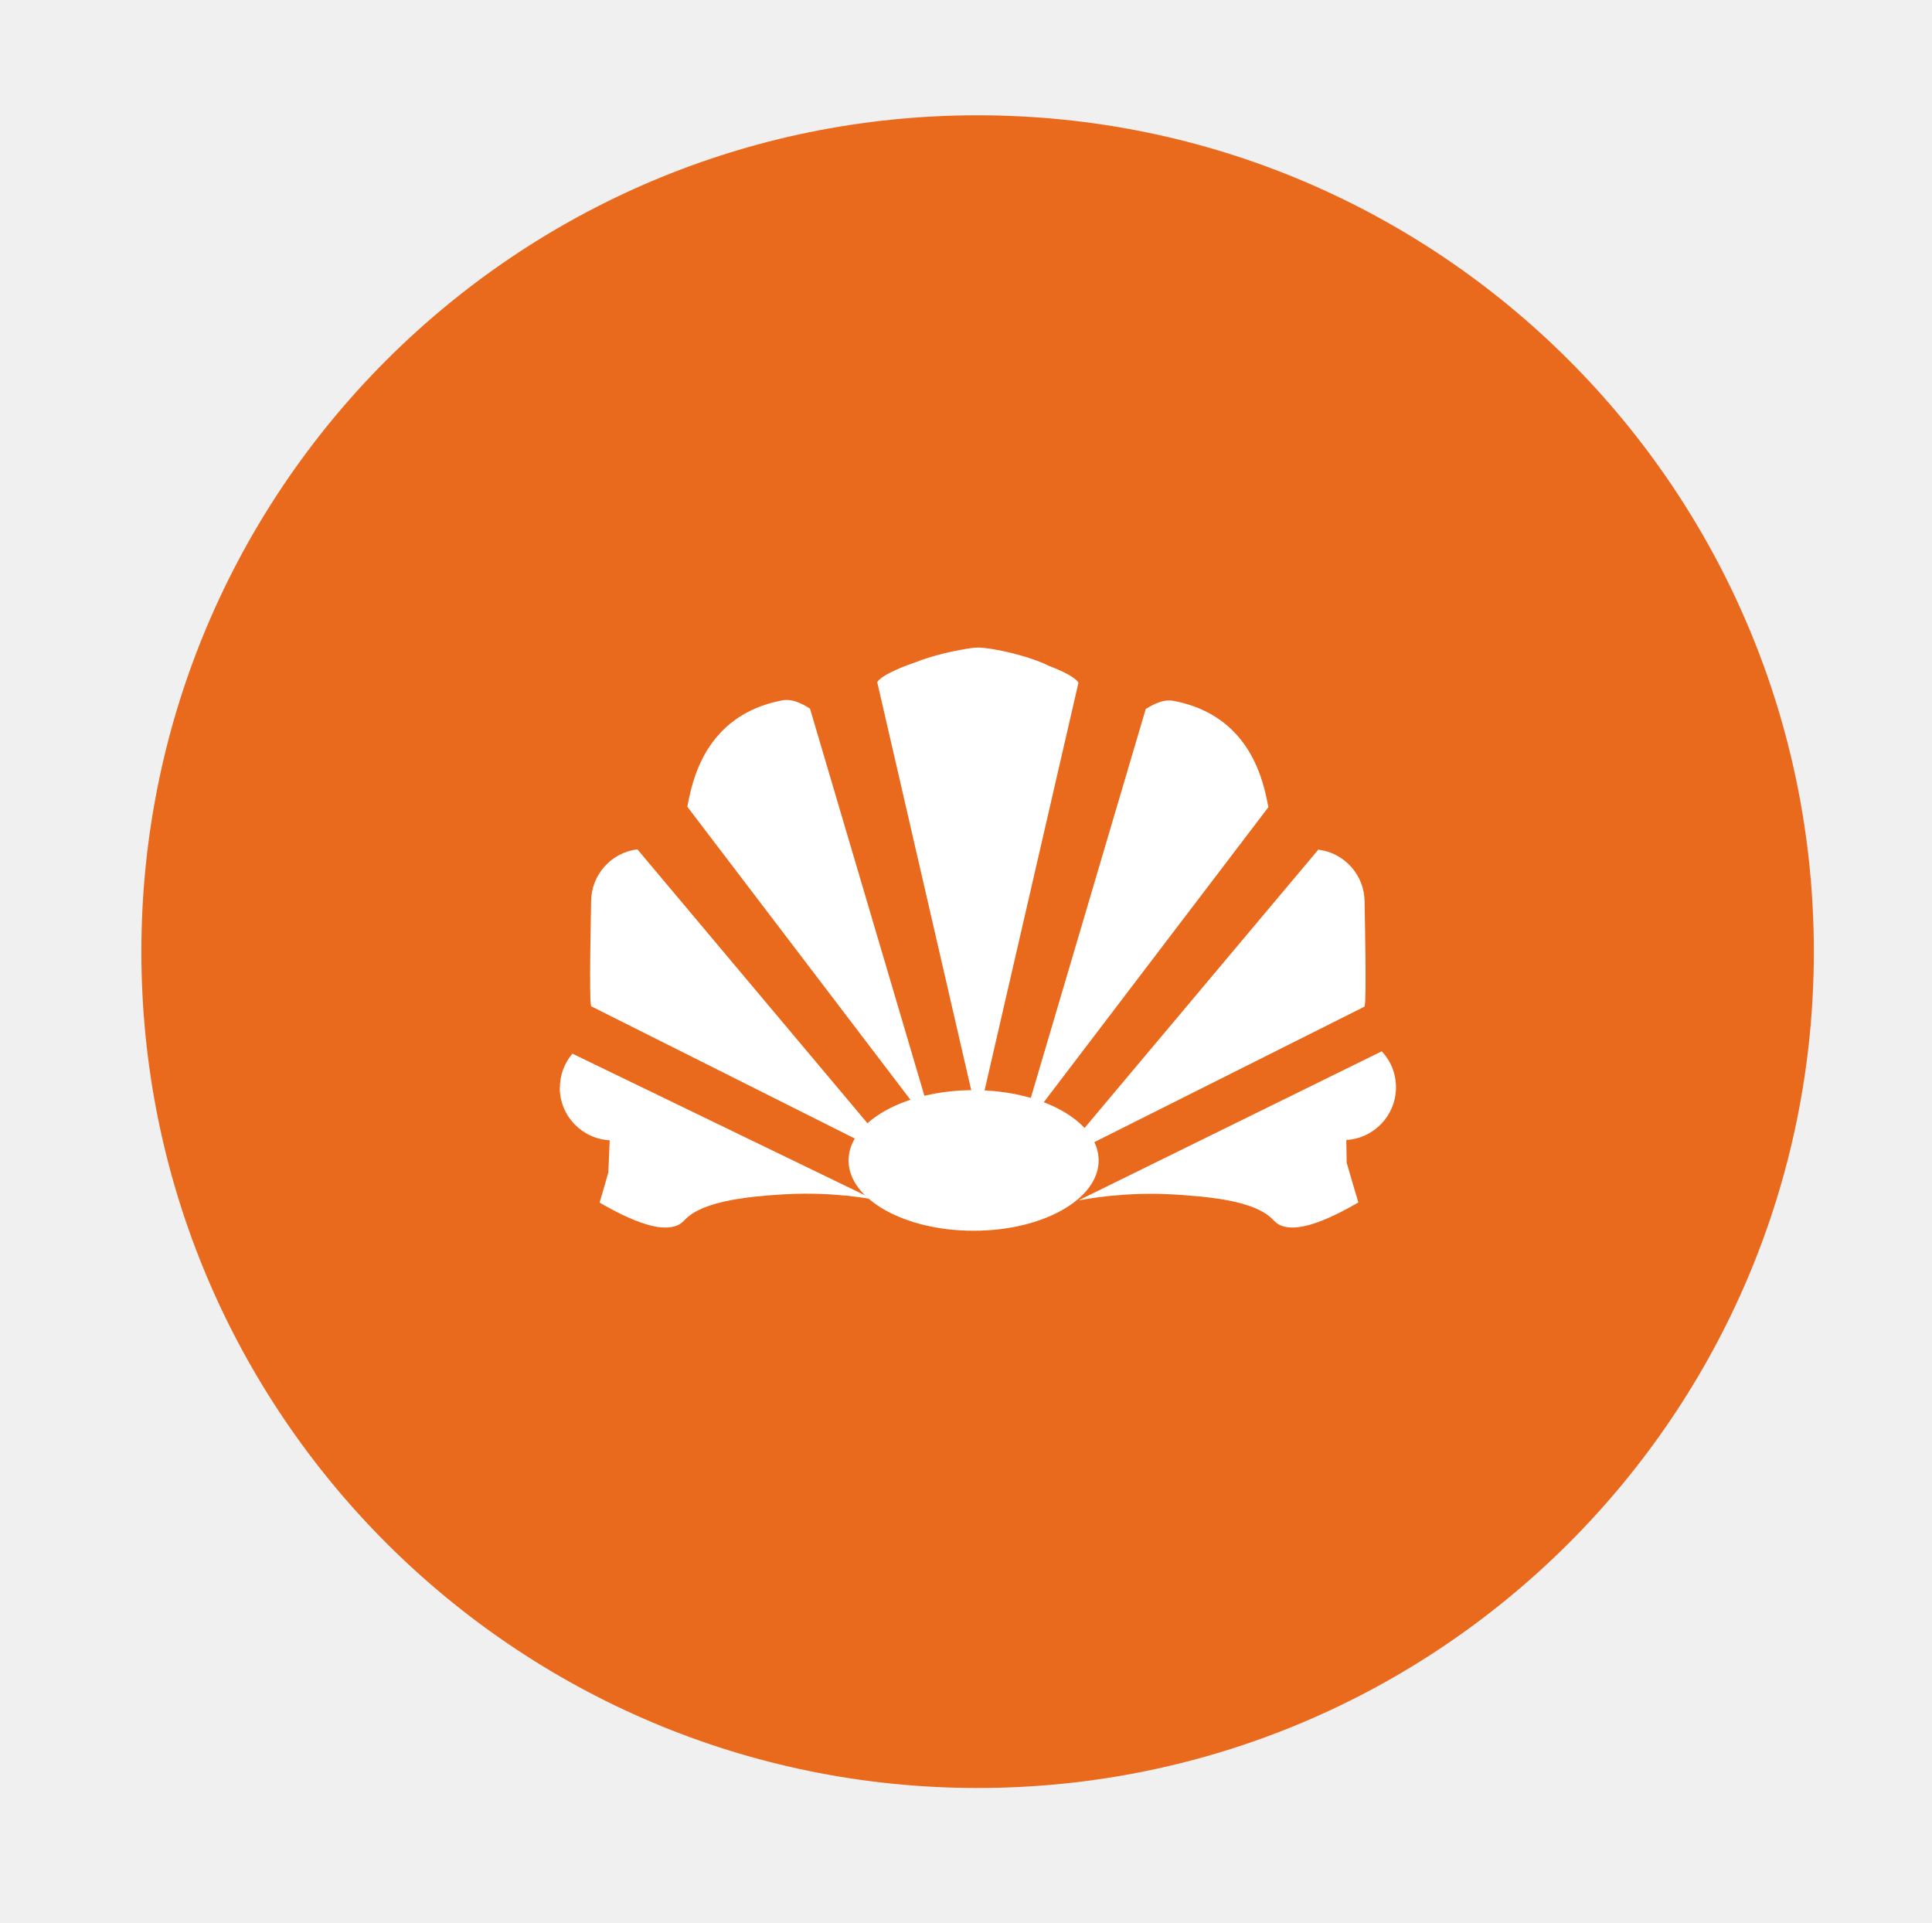
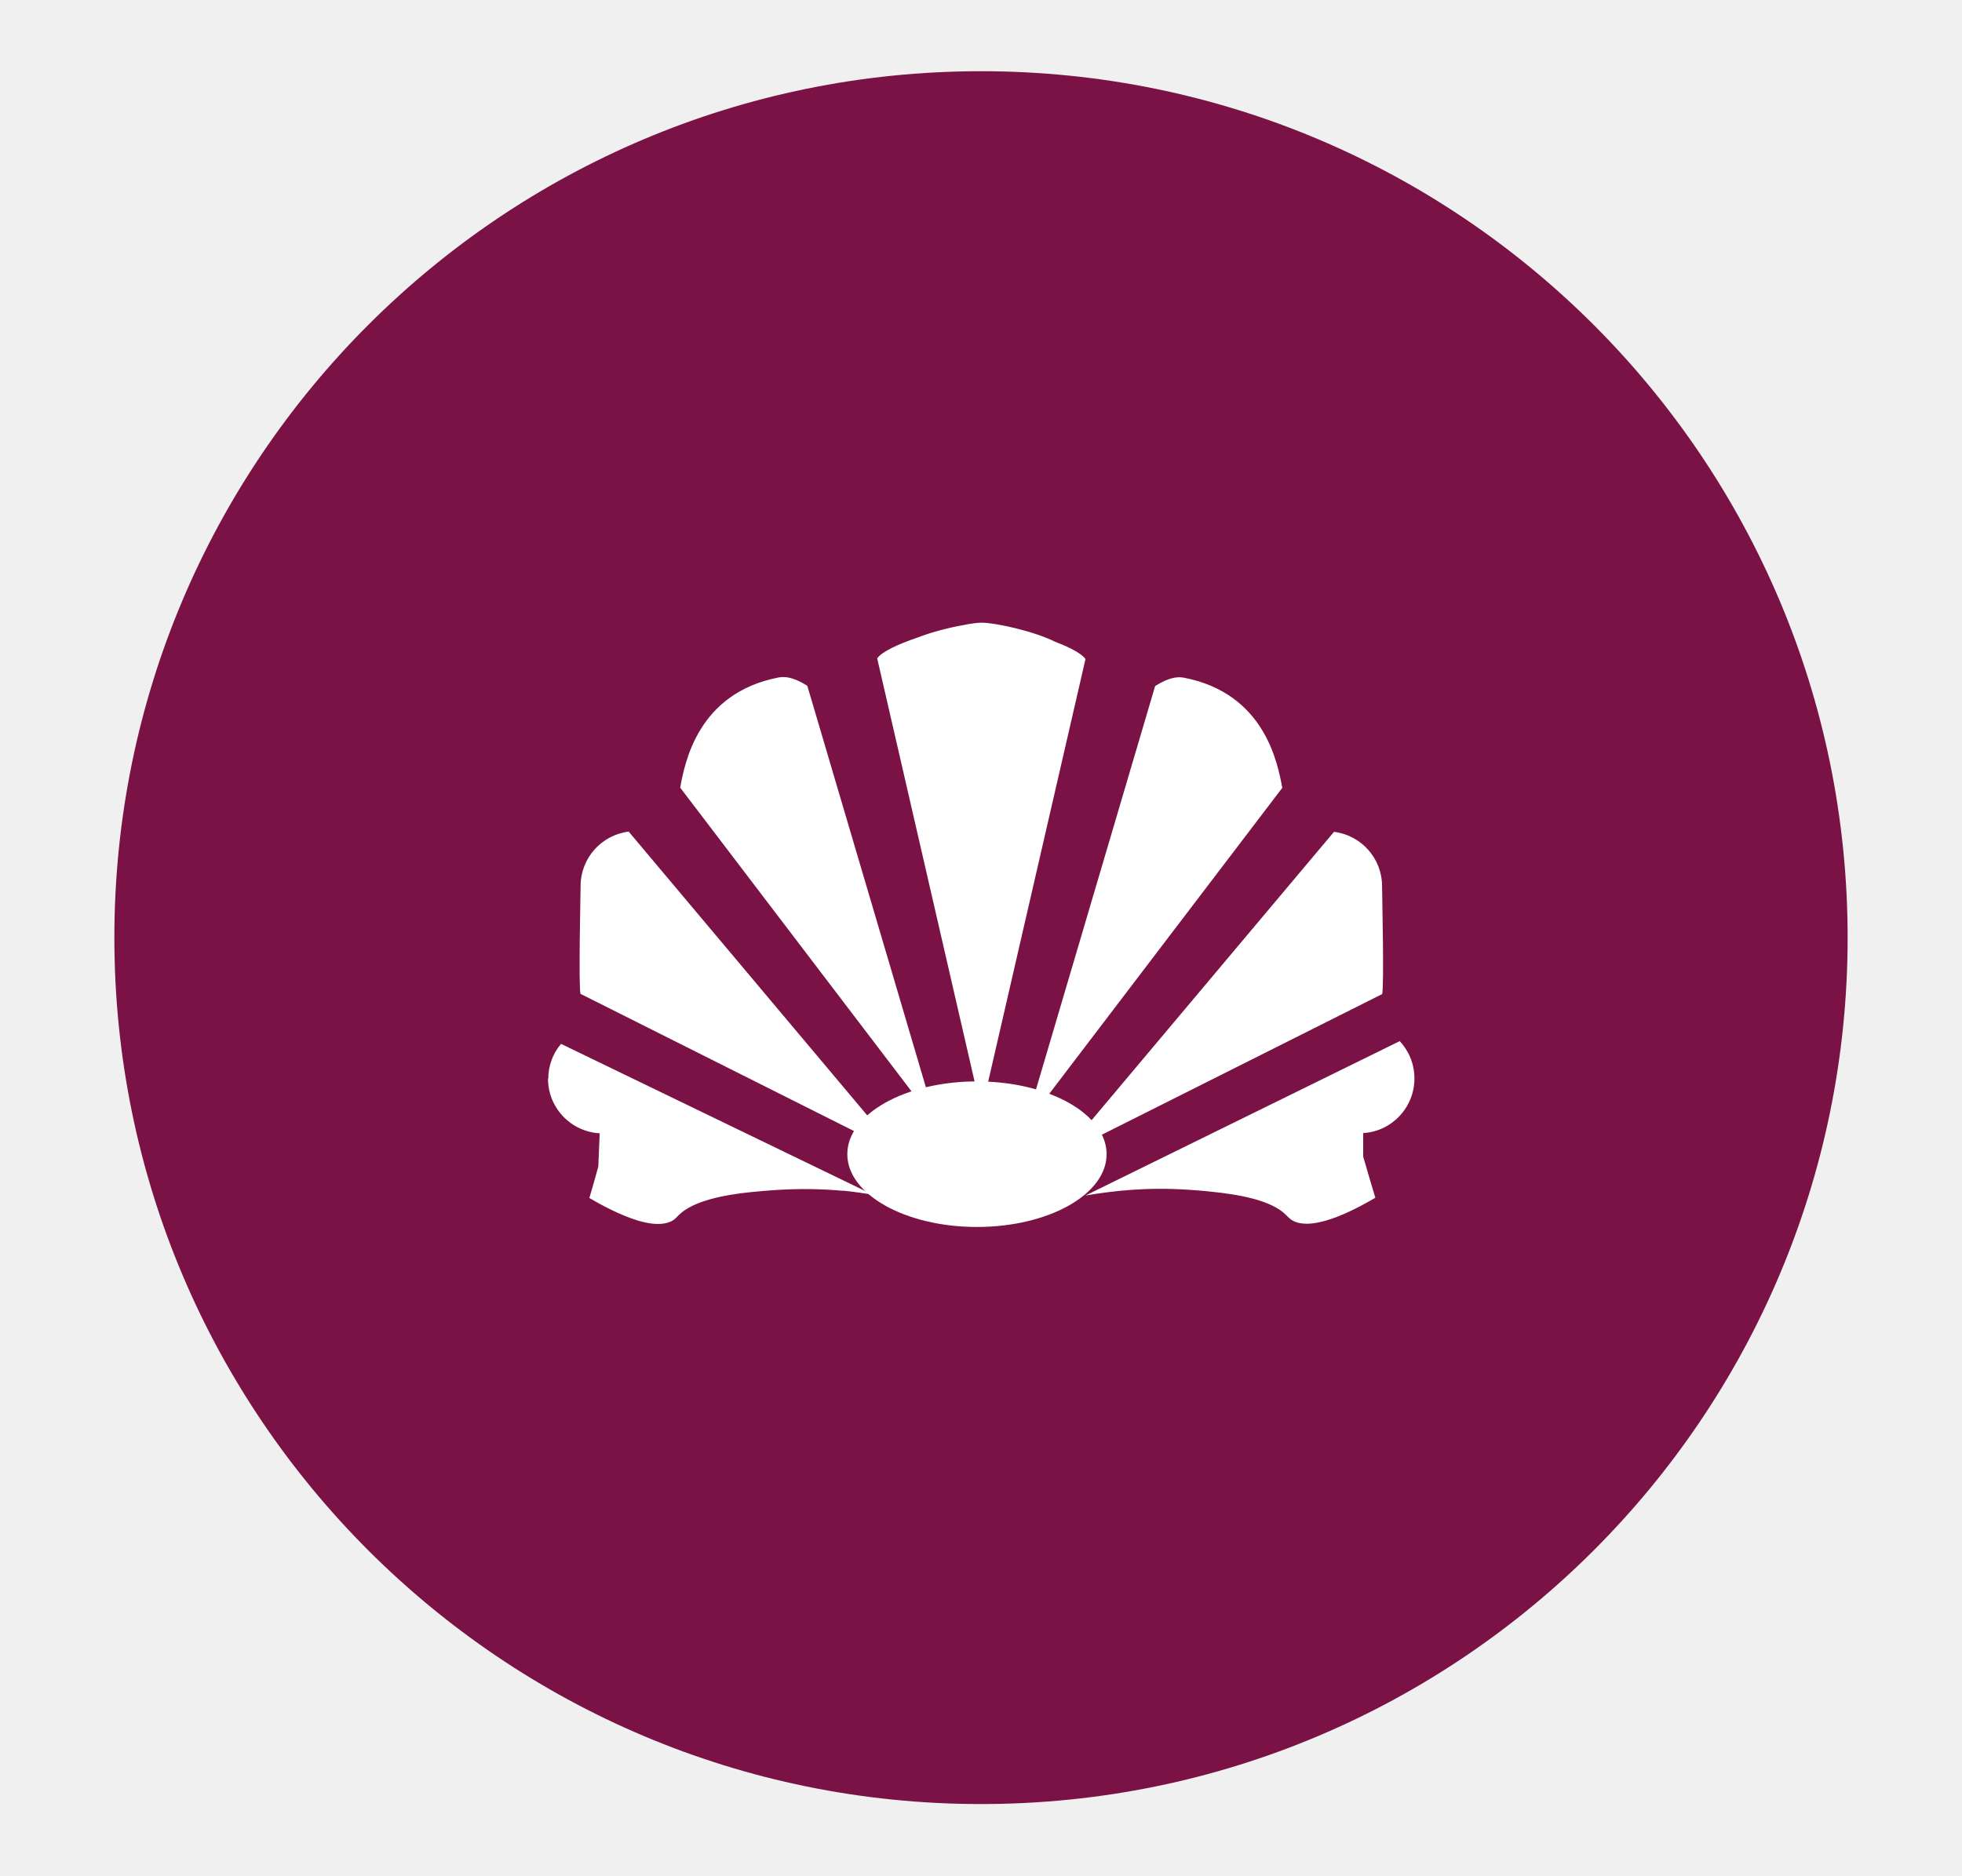
- <svg xmlns="http://www.w3.org/2000/svg" viewBox="0 0 120.67 120.08">
+ <svg xmlns="http://www.w3.org/2000/svg" viewBox="0 0 87.32 83.49">
  <g id="a" />
  <g id="b" />
  <g id="c" />
  <g id="d" />
  <g id="e" />
  <g id="f" />
  <g id="g" />
  <g id="h" />
  <g id="i" />
  <g id="j" />
  <g id="k" />
-   <g id="l">
-     <g id="m" />
-     <g id="n" />
-     <g id="o" />
-   </g>
+   <g id="l" />
+   <g id="m" />
+   <g id="n" />
+   <g id="o" />
  <g id="p" />
  <g id="q" />
  <g id="r" />
  <g id="s" />
-   <g id="t" />
-   <g id="u" />
-   <g id="v">
-     <g id="w" />
+   <g id="t">
+     <g id="u" />
  </g>
+   <g id="v" />
+   <g id="w" />
  <g id="x" />
  <g id="y" />
  <g id="a`" />
  <g id="aa" />
  <g id="ab" />
  <g id="ac" />
  <g id="ad" />
  <g id="ae" />
  <g id="af" />
  <g id="ag" />
  <g id="ah" />
  <g id="ai" />
  <g id="aj" />
  <g id="ak" />
  <g id="al" />
  <g id="am" />
-   <g id="an" />
-   <g id="ao" />
-   <g id="ap" />
-   <g id="aq">
-     <g id="ar">
+   <g id="an">
+     <g id="ao" />
+     <g id="ap" />
+     <g id="aq" />
+     <g>
      <g>
+         <circle cx="43.66" cy="41.74" r="38.57" style="fill:#7b1245;" />
        <g>
-           <circle cx="61.06" cy="59.43" r="52.23" style="fill:#E96A1D;" />
-           <g>
-             <path d="M85.23,62.85c.14-.36,0-6.12,0-6.52,0-1.68-1.26-3.07-2.89-3.27l-16.33,19.44,19.22-9.64Z" style="fill:#fff;" />
-             <path d="M79.22,50.41c-.29-1.53-1.07-5.71-5.91-6.64-.63-.12-1.24,.19-1.75,.51l-7.82,26.46,15.48-20.33Z" style="fill:#fff;" />
-             <path d="M34.96,67.92c0,1.76,1.38,3.2,3.12,3.29l-.08,1.93h0v.05c-.22,.81-.55,1.91-.55,1.91,.89,.52,1.94,1.06,2.89,1.35,.68,.21,1.31,.28,1.81,.13,.37-.11,.53-.31,.67-.45,.87-.88,2.78-1.23,4.33-1.4,.54-.06,1.03-.09,1.43-.12,1.58-.11,2.95-.07,4.14,.05h.1c.62,.07,1.2,.15,1.73,.24l-18.8-9.1c-.48,.57-.78,1.31-.78,2.12Z" style="fill:#fff;" />
-             <path d="M86.29,65.66l-18.92,9.3c1.61-.28,3.67-.53,6.34-.34,.35,.03,.78,.06,1.25,.1,1.59,.16,3.61,.49,4.51,1.41,.14,.14,.3,.34,.67,.45,.46,.14,1.04,.08,1.66-.09,.99-.28,2.1-.85,3.04-1.4,0,0-.54-1.8-.73-2.48l-.02-1.42c1.73-.1,3.1-1.53,3.1-3.29,0-.88-.34-1.67-.9-2.26Z" style="fill:#fff;" />
-             <path d="M36.92,62.83c-.14-.36,0-6.12,0-6.52,0-1.68,1.26-3.07,2.89-3.27l16.33,19.44-19.22-9.64Z" style="fill:#fff;" />
-             <path d="M42.93,50.38c.29-1.53,1.07-5.71,5.91-6.64,.63-.12,1.24,.19,1.75,.51l7.82,26.46-15.48-20.33Z" style="fill:#fff;" />
-             <path d="M61.1,69.81l6.26-27.18c-.21-.33-.94-.7-1.83-1.04-1.27-.64-3.57-1.15-4.46-1.15-.24,0-.63,.06-1.1,.15-.85,.15-1.89,.42-2.74,.75-1.16,.4-2.19,.86-2.44,1.26l6.21,26.95,.08,.41v-.03h.01l.02-.12Z" style="fill:#fff;" />
-           </g>
+           <path d="M61.51,44.27c.1-.27,0-4.52,0-4.82,0-1.24-.93-2.27-2.14-2.42l-12.06,14.35,14.19-7.12Z" style="fill:#fff;" />
+           <path d="M57.07,35.08c-.21-1.13-.79-4.21-4.37-4.91-.47-.09-.92,.14-1.29,.37l-5.77,19.54,11.43-15.01Z" style="fill:#fff;" />
+           <path d="M24.39,48.02c0,1.3,1.02,2.36,2.3,2.43l-.06,1.43h0v.04c-.16,.6-.4,1.41-.4,1.41,.66,.39,1.43,.78,2.14,1,.5,.15,.97,.21,1.34,.1,.28-.08,.39-.23,.49-.33,.64-.65,2.05-.91,3.2-1.03,.4-.04,.76-.07,1.06-.09,1.17-.08,2.18-.05,3.06,.03h.07c.46,.05,.88,.11,1.27,.18l-13.89-6.72c-.36,.42-.57,.97-.57,1.56Z" style="fill:#fff;" />
+           <path d="M62.29,46.35l-13.98,6.87c1.19-.2,2.71-.39,4.68-.25,.26,.02,.58,.04,.92,.08,1.17,.12,2.66,.36,3.33,1.04,.1,.1,.22,.25,.49,.33,.34,.1,.77,.06,1.23-.07,.73-.2,1.55-.62,2.25-1.03,0,0-.4-1.33-.54-1.83v-1.05c1.26-.07,2.28-1.13,2.28-2.43,0-.65-.25-1.23-.66-1.67Z" style="fill:#fff;" />
+           <path d="M25.84,44.26c-.1-.27,0-4.52,0-4.82,0-1.24,.93-2.27,2.14-2.42l12.06,14.35-14.19-7.12Z" style="fill:#fff;" />
+           <path d="M30.27,35.07c.21-1.13,.79-4.21,4.37-4.91,.47-.09,.92,.14,1.29,.37l5.77,19.54-11.43-15.01Z" style="fill:#fff;" />
+           <path d="M43.69,49.41l4.62-20.07c-.16-.24-.69-.52-1.35-.77-.94-.47-2.64-.85-3.29-.85-.18,0-.47,.04-.81,.11-.63,.11-1.4,.31-2.02,.55-.86,.29-1.61,.64-1.8,.93l4.58,19.9,.06,.3v-.03h0l.02-.09Z" style="fill:#fff;" />
        </g>
-         <ellipse cx="60.81" cy="72.47" rx="7.81" ry="4.39" style="fill:#fff;" />
      </g>
+       <ellipse cx="43.48" cy="51.38" rx="5.77" ry="3.24" style="fill:#fff;" />
    </g>
  </g>
+   <g id="ar" />
+   <g id="as" />
+   <g id="at">
+     <g id="au" />
+   </g>
+   <g id="av" />
</svg>
